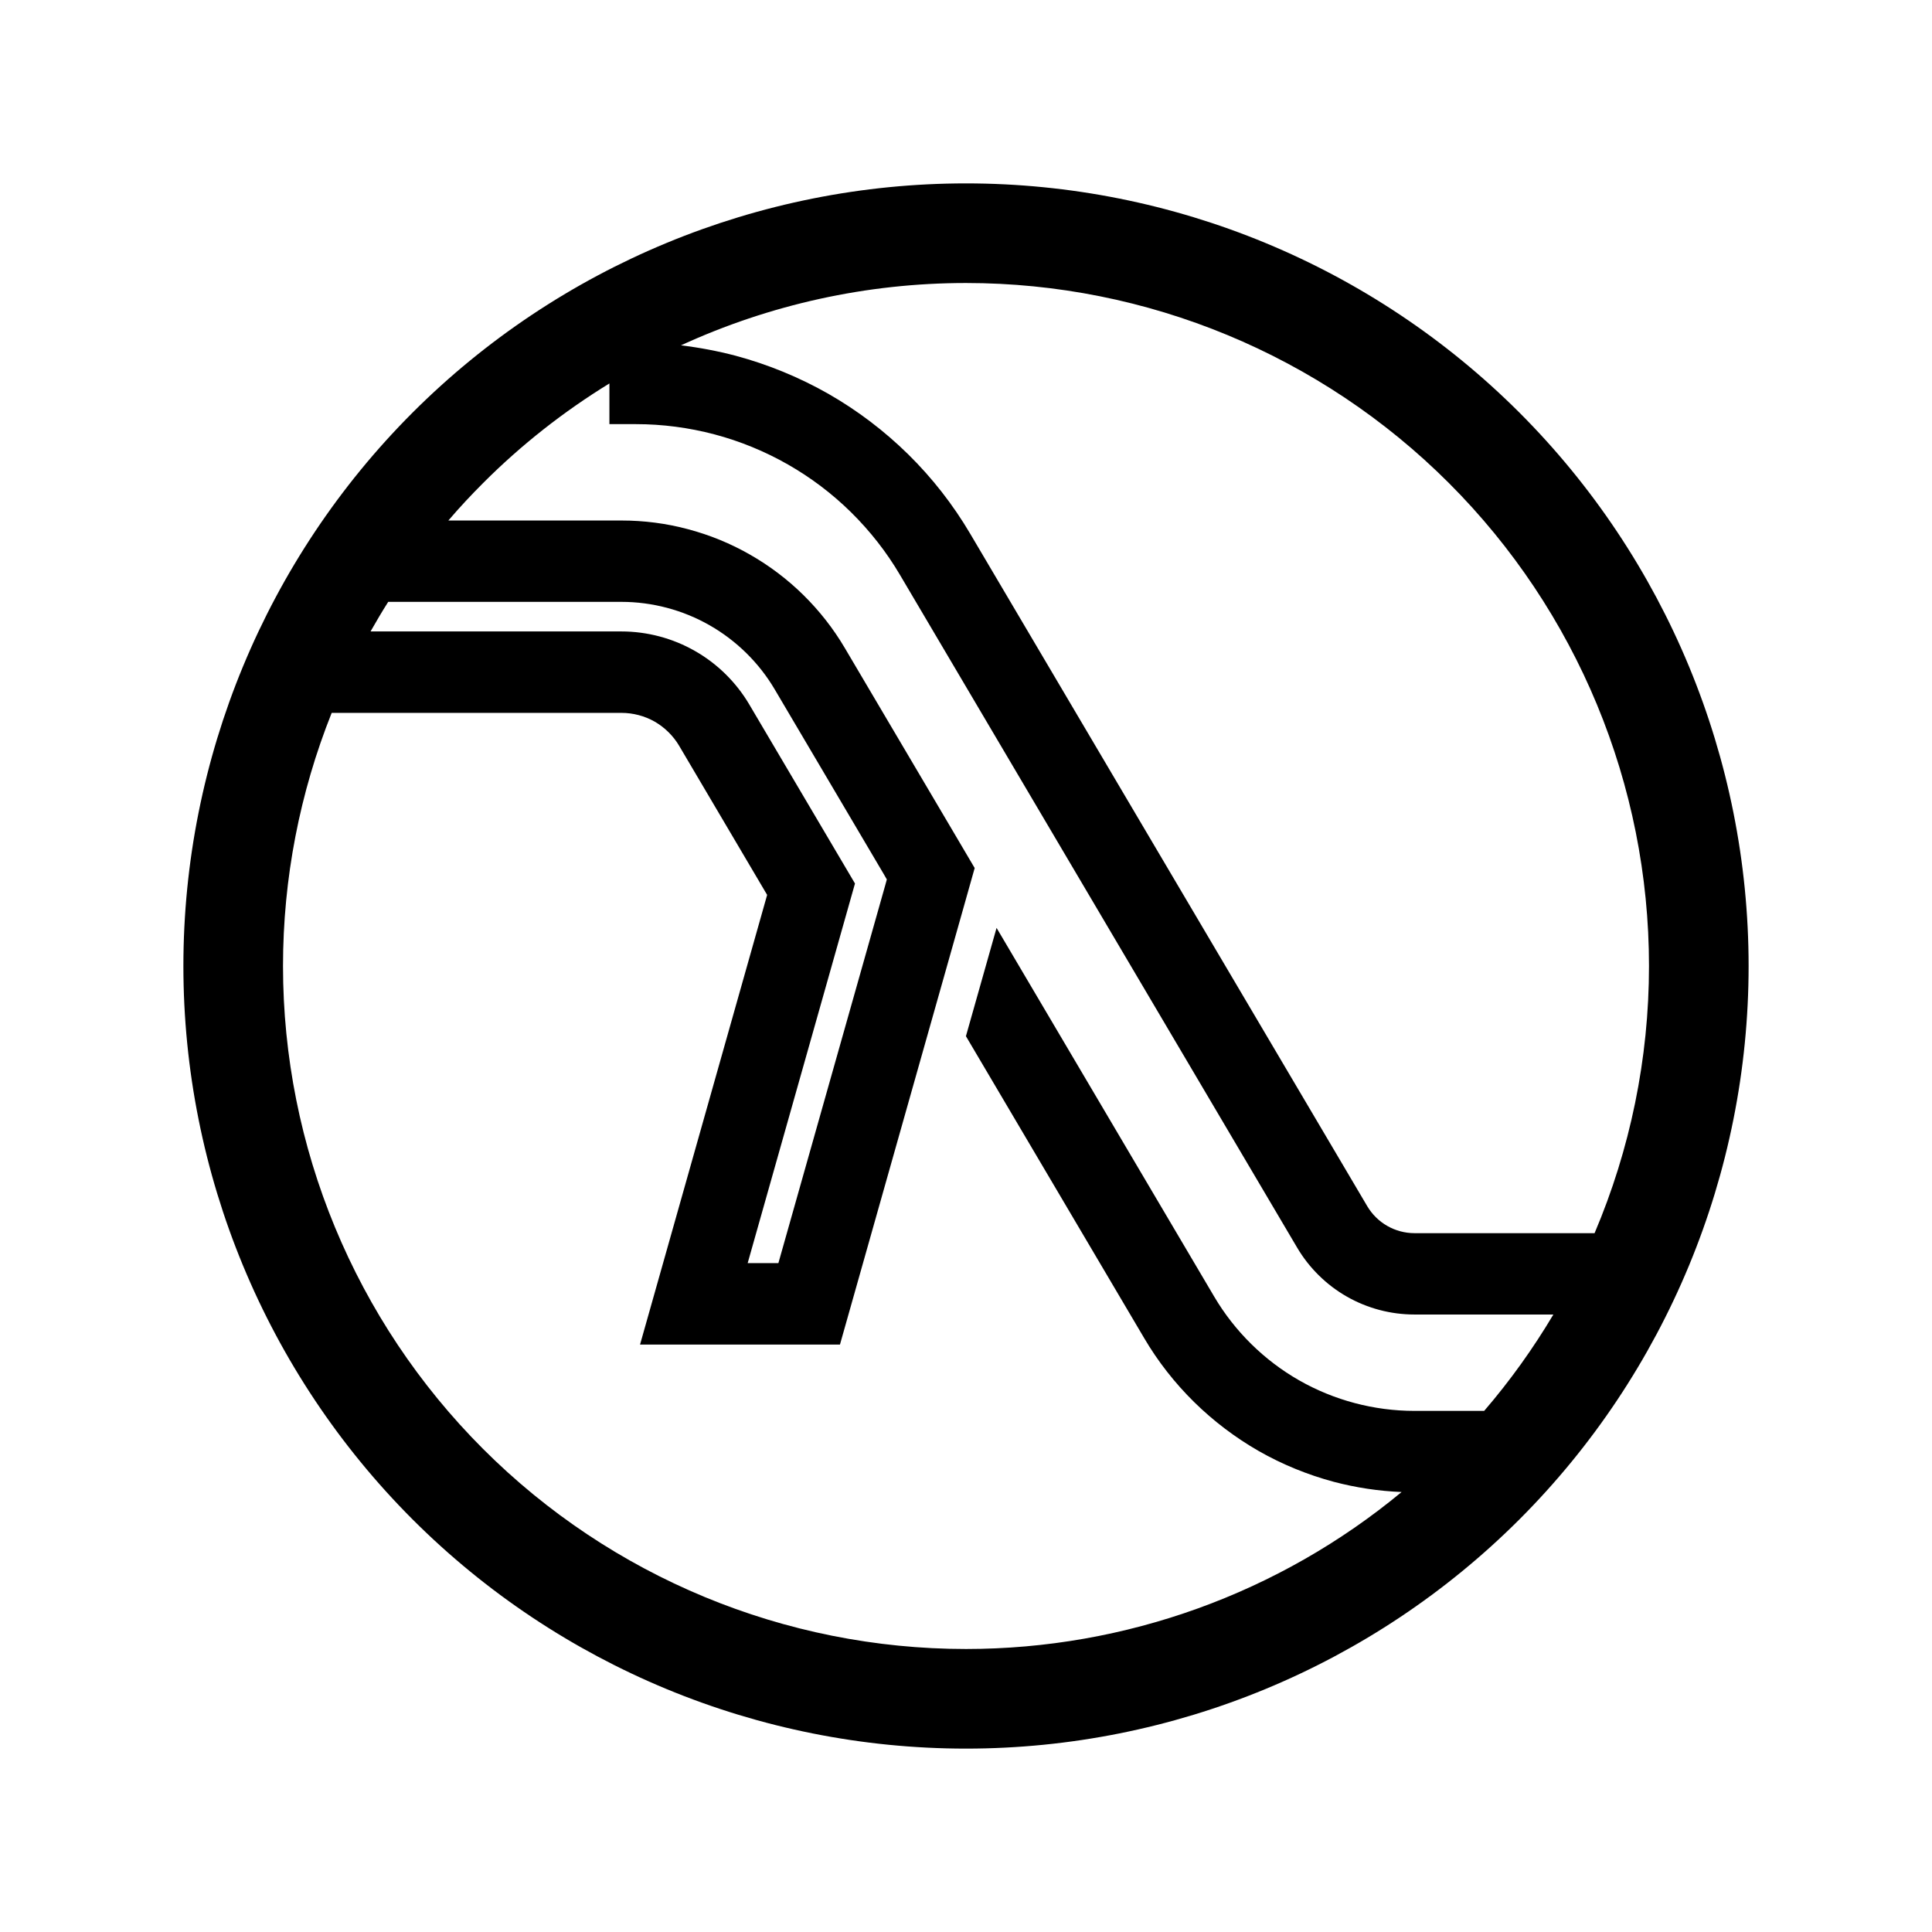
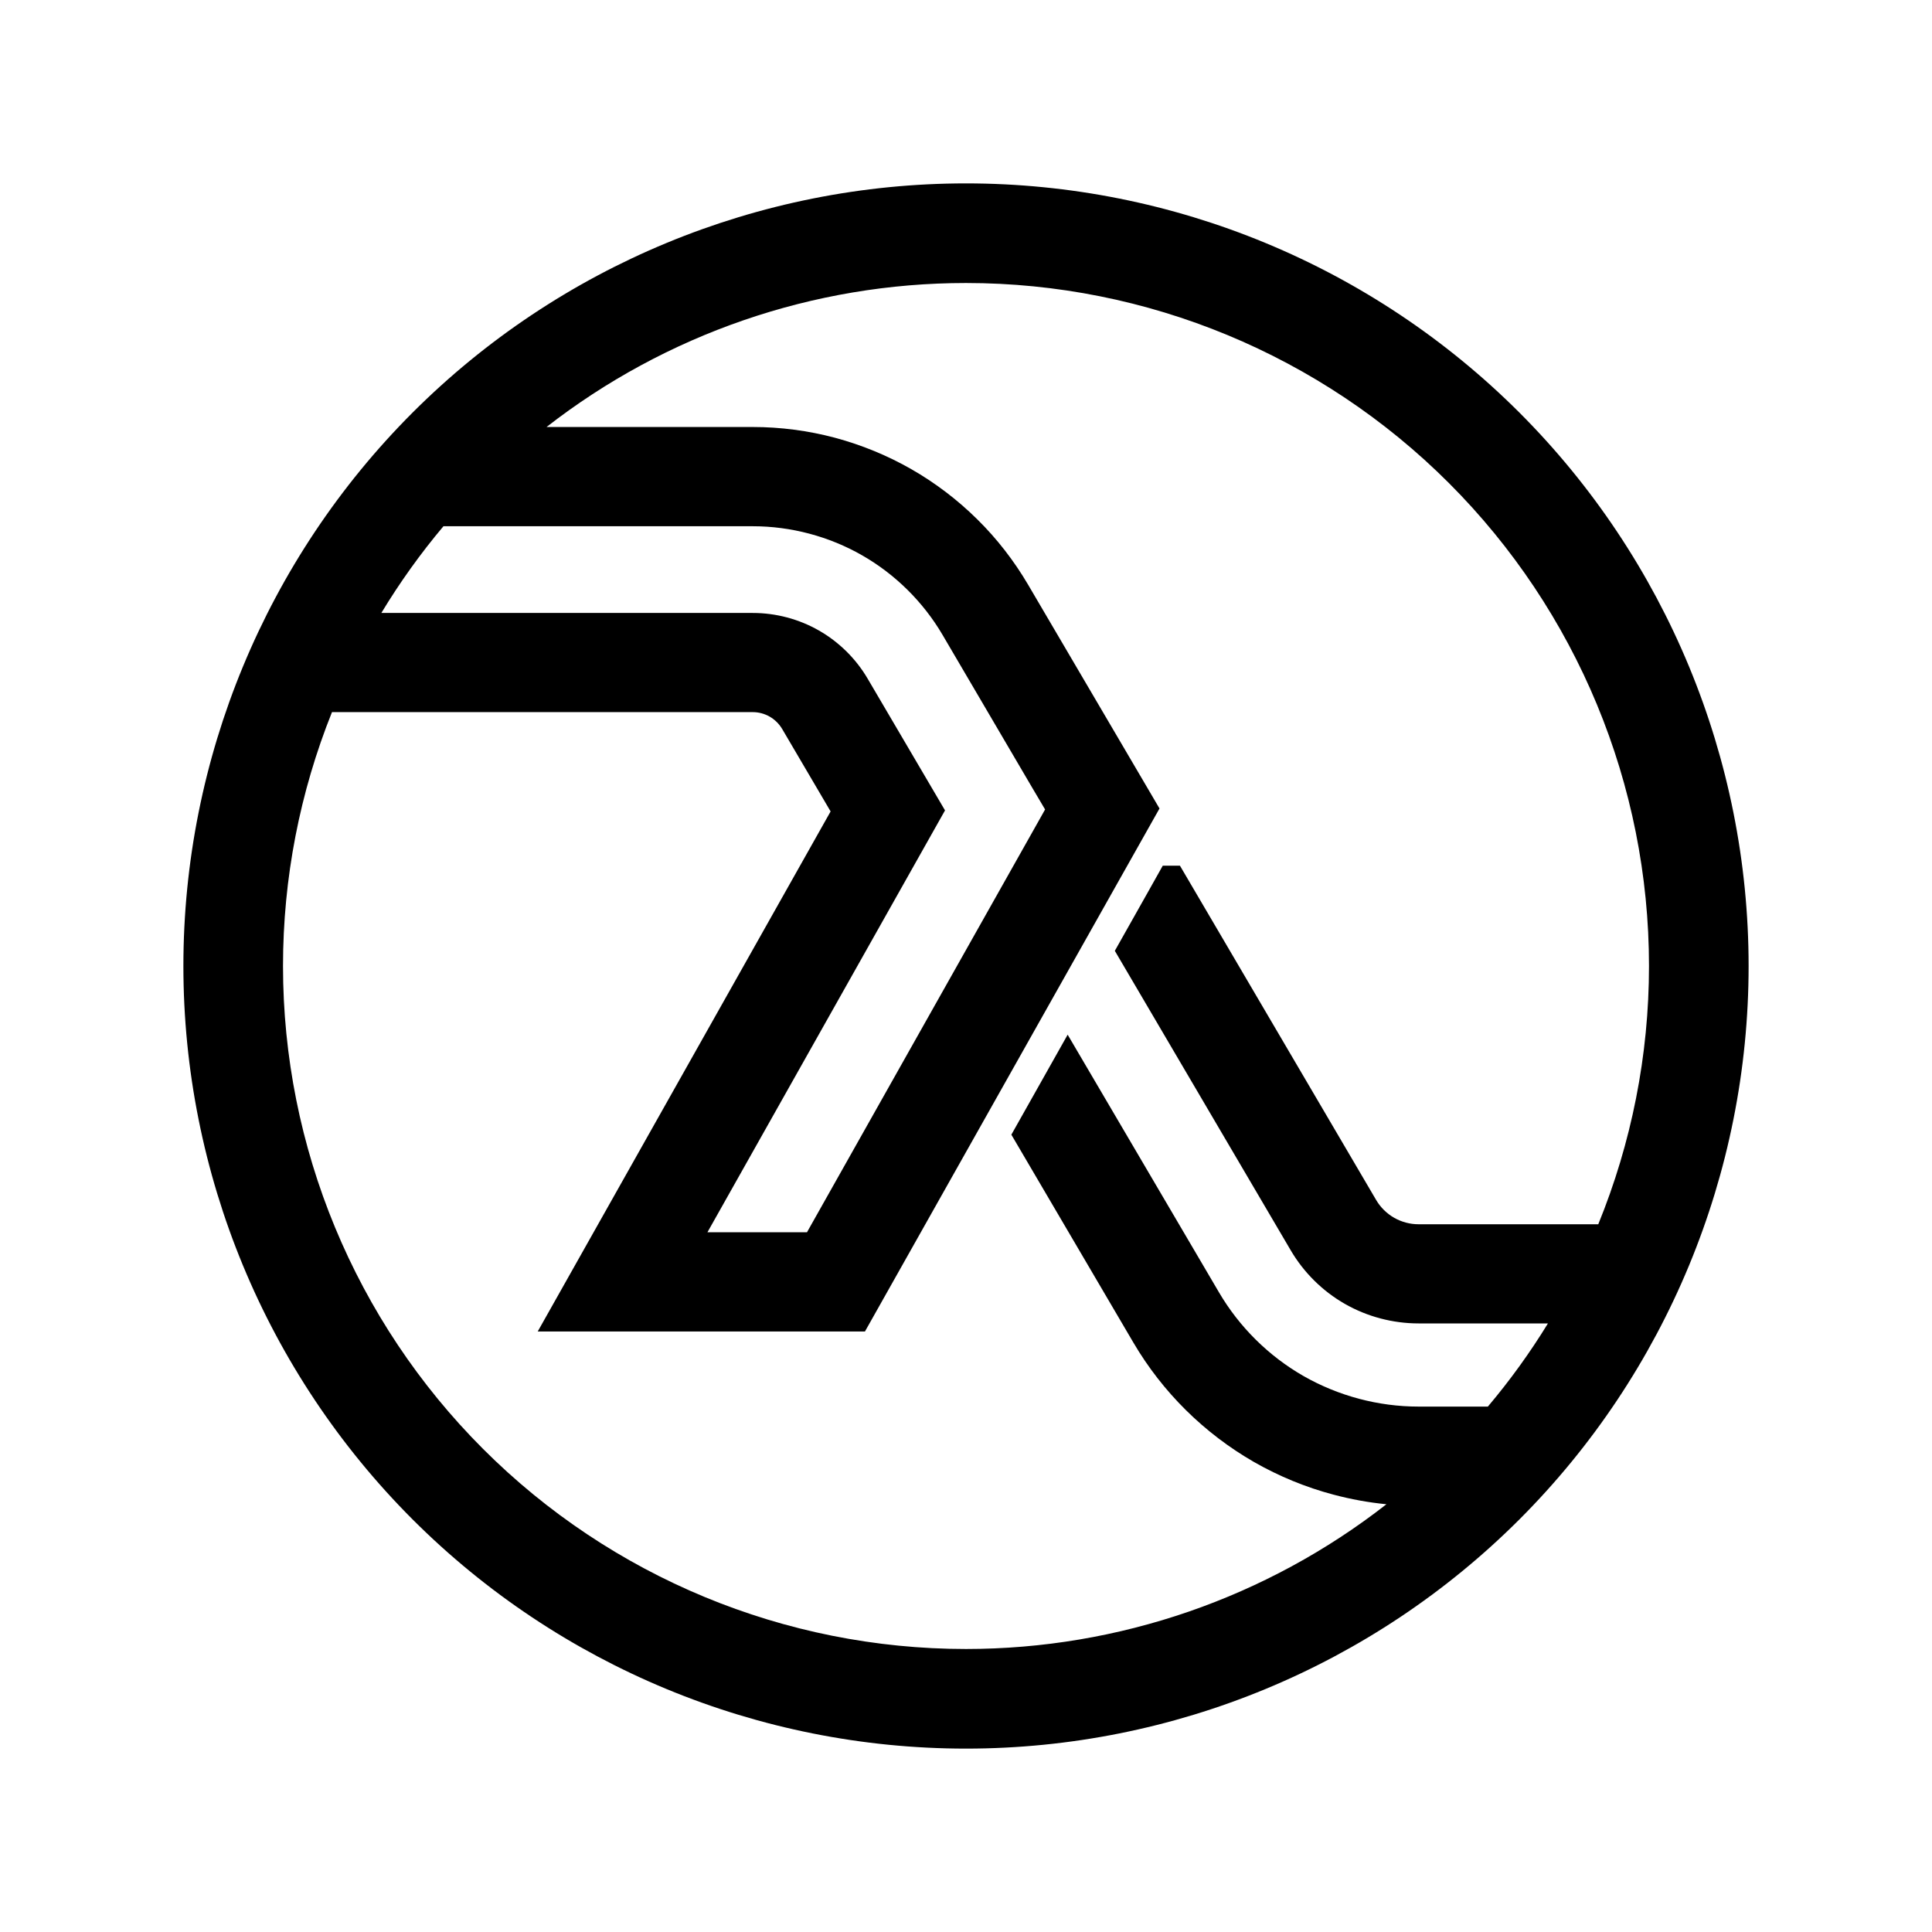
<svg xmlns="http://www.w3.org/2000/svg" viewBox="0 0 256 256" width="256" height="256" role="img" aria-label="Locadex">
-   <path fill="currentColor" fill-rule="nonzero" d="M201.33 201.33C220.77 181.88 231.7 155.5 231.7 128C231.7 100.5 220.77 74.12 201.33 54.67C181.88 35.23 155.5 24.3 128 24.3C100.5 24.3 74.12 35.23 54.67 54.67C35.23 74.12 24.3 100.5 24.3 128C24.3 155.5 35.23 181.88 54.67 201.33C74.12 220.77 100.5 231.7 128 231.7C155.5 231.7 181.88 220.77 201.33 201.33ZM97.45 47.13C95.08 46.51 92.66 46.05 90.23 45.76C101.97 40.37 114.83 37.5 128 37.5C152 37.5 175.02 47.04 191.99 64.01C208.96 80.98 218.5 104 218.5 128C218.5 140.28 216 152.31 211.29 163.4L187.41 163.4C186.16 163.4 184.9 163.06 183.82 162.44C182.73 161.82 181.81 160.91 181.17 159.83L128.55 70.71C126.29 66.88 123.53 63.34 120.36 60.22C117.19 57.1 113.62 54.39 109.76 52.18C105.89 49.98 101.74 48.28 97.45 47.13ZM176.74 196.35C179.67 197.12 182.69 197.58 185.72 197.7C169.56 211.09 149.16 218.5 128 218.5C104 218.5 80.98 208.96 64.01 191.99C47.04 175.02 37.5 152 37.5 128C37.5 116.4 39.73 105.03 43.95 94.46L82.35 94.46C83.88 94.46 85.41 94.86 86.75 95.62C88.08 96.39 89.21 97.5 89.99 98.82L101.65 118.58L84.81 178.16L111.3 178.16L127.67 120.27L129.15 115.02L126.38 110.32L111.94 85.86C110.43 83.3 108.58 80.94 106.47 78.86C104.35 76.77 101.96 74.96 99.38 73.49C96.8 72.01 94.03 70.88 91.16 70.12C88.29 69.35 85.32 68.97 82.35 68.97L59.41 68.97C60.87 67.26 62.41 65.61 64.01 64.01C69.09 58.92 74.72 54.51 80.75 50.81L80.75 56.2L84.25 56.2C87.77 56.2 91.28 56.66 94.68 57.56C98.08 58.46 101.36 59.81 104.41 61.55C107.46 63.29 110.29 65.43 112.79 67.9C115.29 70.37 117.48 73.16 119.26 76.19L171.88 165.32C173.46 168 175.76 170.27 178.47 171.81C181.18 173.36 184.29 174.18 187.41 174.18L205.83 174.18C203.16 178.67 200.1 182.95 196.66 186.95L187.41 186.95C182.08 186.95 176.76 185.54 172.14 182.9C167.51 180.26 163.59 176.39 160.89 171.81L132.05 122.95L127.99 137.3L151.6 177.29C153.42 180.39 155.66 183.25 158.22 185.77C160.78 188.29 163.67 190.48 166.79 192.27C169.91 194.05 173.27 195.42 176.74 196.35ZM82.35 83.67L49.1 83.67C49.85 82.35 50.62 81.04 51.44 79.75L82.35 79.75C86.42 79.75 90.5 80.83 94.04 82.86C97.58 84.88 100.58 87.83 102.65 91.34L117.09 115.8L117.51 116.53L117.29 117.33L103.14 167.37L99.07 167.37L113.29 117.07L99.28 93.34C97.55 90.41 95.05 87.94 92.09 86.26C89.14 84.57 85.75 83.67 82.35 83.67Z" />
+   <path fill="currentColor" fill-rule="nonzero" d="M201.33 201.33C220.77 181.88 231.7 155.5 231.7 128C231.7 100.5 220.77 74.12 201.33 54.67C181.88 35.23 155.5 24.3 128 24.3C100.5 24.3 74.12 35.23 54.67 54.67C35.23 74.12 24.3 100.5 24.3 128C24.3 155.5 35.23 181.88 54.67 201.33C74.12 220.77 100.5 231.7 128 231.7C155.5 231.7 181.88 220.77 201.33 201.33ZM176.7 198.05C179 198.66 181.34 199.09 183.71 199.32C167.88 211.68 148.29 218.5 128 218.5C104 218.5 80.98 208.96 64.01 191.99C47.04 175.02 37.5 152 37.5 128C37.5 116.36 39.74 104.96 43.99 94.36L99.75 94.36C100.53 94.36 101.31 94.57 101.99 94.96C102.67 95.35 103.24 95.92 103.64 96.59L110.06 107.52L71.25 176.43L114.61 176.43L148.31 116.59L153.64 107.13L148.14 97.76L136.22 77.46C134.36 74.3 132.1 71.38 129.49 68.81C126.88 66.23 123.94 63.99 120.76 62.17C117.58 60.35 114.16 58.95 110.62 58C107.08 57.06 103.41 56.58 99.75 56.58L72.42 56.58C88.22 44.28 107.76 37.5 128 37.5C152 37.5 175.02 47.04 191.99 64.01C208.96 80.98 218.5 104 218.5 128C218.5 139.85 216.17 151.46 211.78 162.22L187.96 162.22C186.83 162.22 185.71 161.92 184.73 161.36C183.75 160.8 182.92 159.98 182.35 159.01L156.35 114.71L154.07 114.71L151.88 118.61L147.72 125.99L171.02 165.66C172.74 168.6 175.24 171.08 178.2 172.77C181.15 174.46 184.55 175.36 187.96 175.36L205.11 175.36C202.75 179.21 200.09 182.9 197.15 186.38L187.96 186.38C182.64 186.38 177.34 184.97 172.72 182.33C168.11 179.69 164.21 175.83 161.52 171.24L141.47 137.1L134.01 150.35L150.18 177.9C152.1 181.17 154.45 184.19 157.15 186.86C159.85 189.53 162.9 191.85 166.19 193.74C169.49 195.62 173.03 197.08 176.7 198.05ZM99.75 81.22L50.53 81.22C52.96 77.2 55.71 73.35 58.76 69.73L99.75 69.73C104.8 69.73 109.85 71.07 114.23 73.58C118.62 76.09 122.33 79.76 124.89 84.12L136.8 104.42L138.48 107.26L136.86 110.14L106.93 163.28L93.74 163.28L125.22 107.38L114.97 89.93C113.43 87.3 111.18 85.07 108.52 83.55C105.87 82.03 102.81 81.22 99.75 81.22Z" />
</svg>
